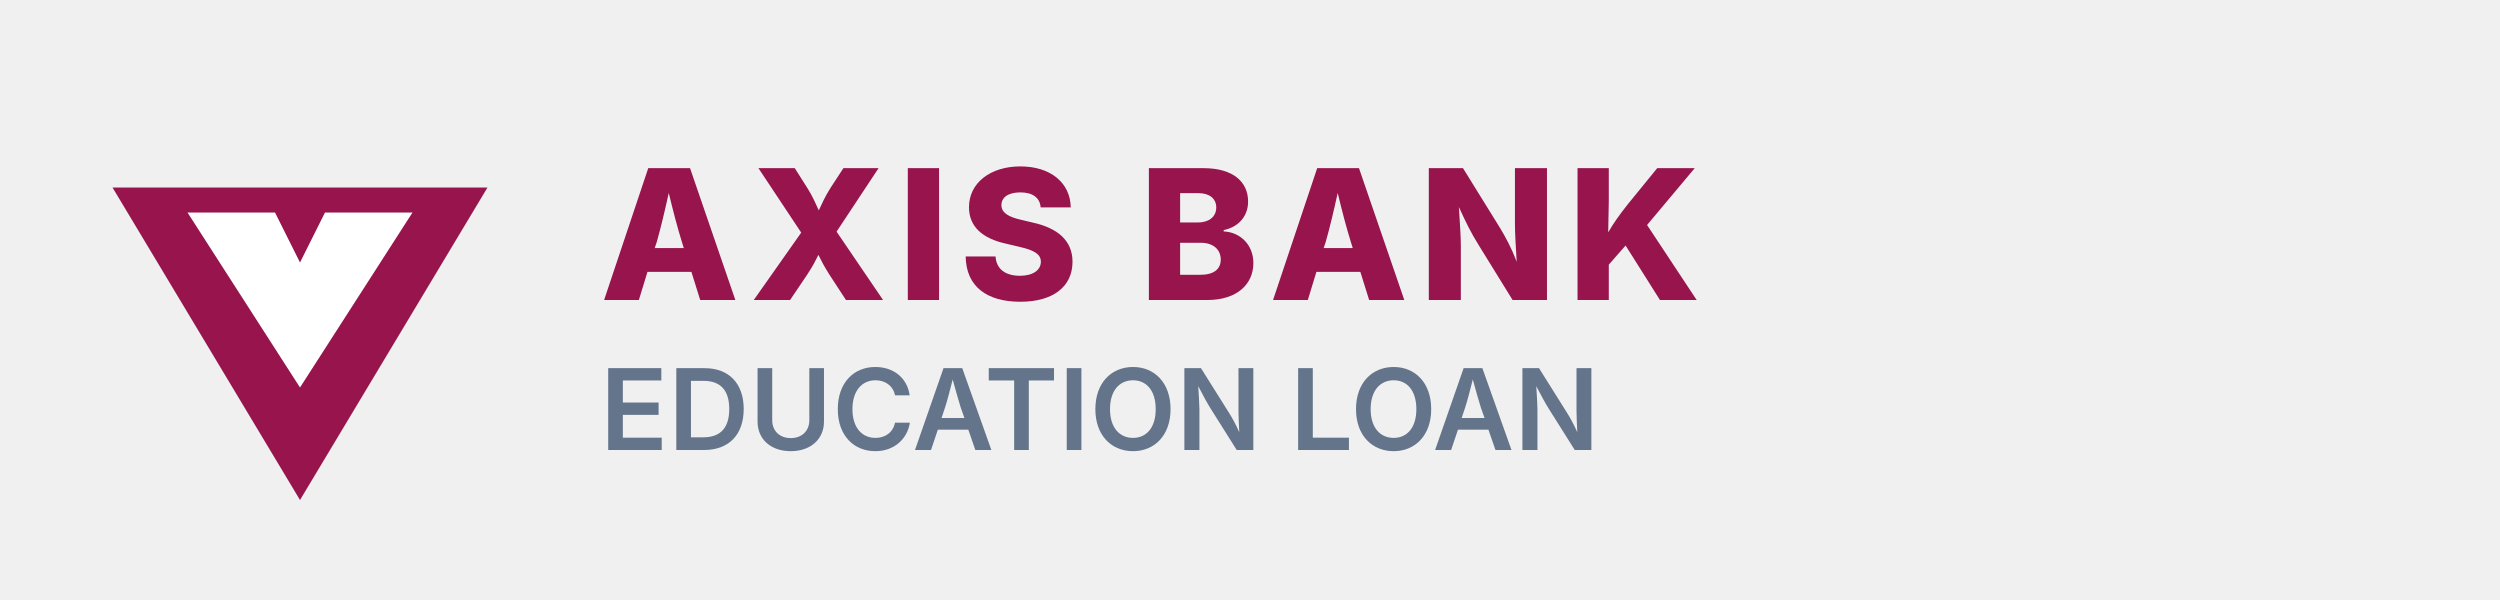
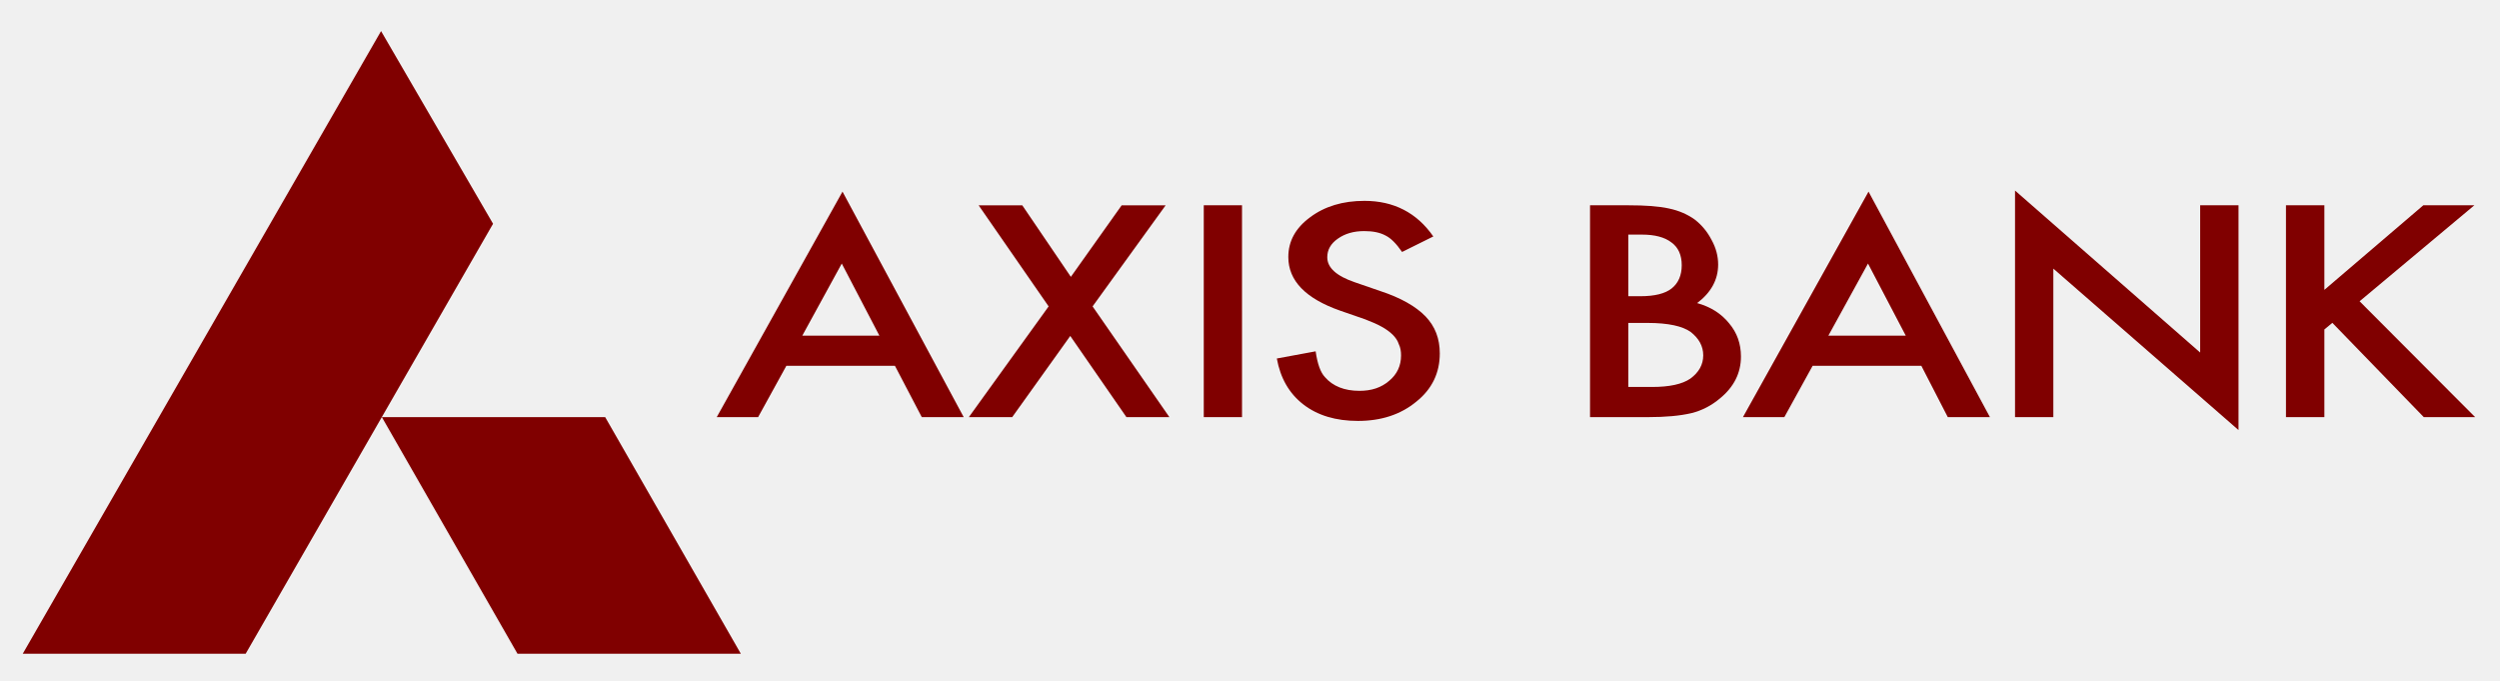
- <svg xmlns="http://www.w3.org/2000/svg" viewBox="0 0 200 48" width="200" height="48">
-   <g transform="translate(6, 6)">
-     <path d="M18 34L3 9h30L18 34z" fill="#97144D" />
-     <path d="M18 25L9 11h7l2 4 2-4h7L18 25z" fill="#FFFFFF" />
+ <svg xmlns="http://www.w3.org/2000/svg" version="1.1" width="284.09" height="77.36" id="svg5275" viewBox="0 0 284.09 77.36">
+   <defs id="defs5277">
+     <clipPath id="clipPath874">
+       <path d="m 27,27 1353.599,0 0,939.6 L 27,966.6 27,27 z" id="path876" />
+     </clipPath>
+   </defs>
+   <g transform="translate(0,-975.0021)" id="layer1">
+     <g transform="matrix(1.25,0,0,-1.25,-105.9329,1209.402)" id="g870" style="fill:#0000ff">
+       <g clip-path="url(#clipPath874)" id="g872" style="fill:#0000ff">
+         <g transform="translate(152.1204,128.0923)" id="g878" style="fill:#800000">
+           <path d="m 0,0 -20.312,0 -12.333,21.507 20.309,0 L 0,0 z" id="path880" style="fill:#800000;fill-opacity:1;fill-rule:nonzero;stroke:none" />
+         </g>
+         <g transform="translate(119.4026,184.6938)" id="g882" style="fill:#800000">
+           <path d="m 0,0 10.185,-17.516 -22.498,-39.086 -20.273,0 L 0,0 z" id="path884" style="fill:#800000;fill-opacity:1;fill-rule:nonzero;stroke:none" />
+         </g>
+         <g transform="translate(164.7239,157.0034)" id="g886" style="fill:#800000">
+           <path d="M 0,0 -3.423,6.558 -7.014,0 0,0 z m 1.413,-2.74 -9.876,0 -2.568,-4.664 -3.763,0 11.438,20.499 11.022,-20.499 -3.813,0 -2.44,4.664 z" id="path888" style="fill:#800000;fill-opacity:1;fill-rule:nonzero;stroke:none" />
+         </g>
+         <g transform="translate(180.1145,159.6654)" id="g890" style="fill:#800000">
+           <path d="m 0,0 -6.367,9.191 3.969,0 4.419,-6.505 4.621,6.505 4,0 L 3.997,0 l 6.985,-10.066 -3.907,0 -5.108,7.38 -5.28,-7.38 -3.943,0 L 0,0 z" id="path892" style="fill:#800000;fill-opacity:1;fill-rule:nonzero;stroke:none" />
+         </g>
+         <g transform="translate(197.7024,149.5991)" id="g894" style="fill:#800000">
+           <path d="m 0,0 -3.479,0 0,19.258 3.478,0 L 0,0 z" id="path896" style="fill:#800000;fill-opacity:1;fill-rule:nonzero;stroke:none" />
+         </g>
+         <g transform="translate(215.0999,166.023)" id="g898" style="fill:#800000">
+           <path d="m 0,0 -2.841,-1.409 c -0.53,0.765 -1.026,1.264 -1.513,1.499 -0.498,0.268 -1.136,0.399 -1.928,0.399 -0.96,0 -1.758,-0.23 -2.41,-0.696 -0.635,-0.444 -0.954,-1.005 -0.953,-1.684 0,-0.953 0.841,-1.705 2.509,-2.274 L -4.83,-4.96 c 1.874,-0.614 3.243,-1.401 4.12,-2.304 0.88,-0.918 1.298,-2.031 1.298,-3.368 0,-1.765 -0.703,-3.241 -2.128,-4.379 -1.417,-1.177 -3.201,-1.758 -5.314,-1.758 -2.005,0 -3.664,0.492 -4.962,1.495 -1.298,1.005 -2.089,2.393 -2.416,4.18 l 3.529,0.652 c 0.168,-1.139 0.435,-1.905 0.846,-2.343 0.711,-0.826 1.773,-1.249 3.142,-1.249 1.095,0 1.989,0.294 2.704,0.916 0.724,0.601 1.077,1.376 1.077,2.304 0,0.372 -0.054,0.72 -0.204,1.02 -0.1,0.326 -0.298,0.603 -0.559,0.867 -0.254,0.248 -0.613,0.515 -1.029,0.738 -0.416,0.235 -0.914,0.434 -1.492,0.663 l -2.227,0.771 c -3.178,1.11 -4.742,2.738 -4.742,4.888 0,1.45 0.666,2.644 1.986,3.615 1.318,0.988 2.97,1.491 4.945,1.489 C -3.598,3.237 -1.498,2.157 0,0" id="path900" style="fill:#800000;fill-opacity:1;fill-rule:nonzero;stroke:none" />
+         </g>
+         <g transform="translate(232.8342,152.3413)" id="g902" style="fill:#800000">
+           <path d="m 0,0 2.157,0 c 1.589,0 2.747,0.253 3.486,0.76 0.772,0.565 1.17,1.27 1.17,2.117 0,0.838 -0.398,1.539 -1.137,2.12 C 4.945,5.523 3.651,5.821 1.765,5.821 L 0,5.821 0,0 z m 0,8.25 1.104,0 c 1.292,0 2.251,0.235 2.848,0.715 0.596,0.481 0.906,1.183 0.906,2.103 0,0.92 -0.31,1.612 -0.924,2.062 -0.628,0.485 -1.519,0.721 -2.7,0.721 L 0,13.851 0,8.25 z m -3.482,-10.992 0,19.258 3.482,0 c 1.545,0 2.775,-0.086 3.694,-0.291 C 4.619,16.032 5.399,15.679 6.033,15.226 6.688,14.715 7.188,14.11 7.575,13.362 7.975,12.643 8.169,11.885 8.169,11.13 8.169,9.751 7.526,8.585 6.259,7.626 7.497,7.279 8.453,6.667 9.162,5.792 9.889,4.931 10.243,3.935 10.243,2.764 10.243,1.272 9.609,0 8.326,-1.047 7.563,-1.689 6.701,-2.14 5.744,-2.378 4.693,-2.625 3.385,-2.742 1.802,-2.742 l -5.284,0 z" id="path904" style="fill:#800000;fill-opacity:1;fill-rule:nonzero;stroke:none" />
+         </g>
+         <g transform="translate(258.0676,157.0034)" id="g906" style="fill:#800000">
+           <path d="M 0,0 -3.436,6.558 -7.042,0 0,0 z m 1.417,-2.74 -9.89,0 -2.571,-4.664 -3.765,0 11.421,20.499 11.041,-20.499 -3.832,0 -2.404,4.664 z" id="path908" style="fill:#800000;fill-opacity:1;fill-rule:nonzero;stroke:none" />
+         </g>
+         <g transform="translate(268.0032,149.5991)" id="g910" style="fill:#800000">
+           <path d="m 0,0 0,20.597 16.837,-14.725 0,13.386 3.488,0 0,-20.433 L 3.484,13.5 3.484,0 0,0 z" id="path912" style="fill:#800000;fill-opacity:1;fill-rule:nonzero;stroke:none" />
+         </g>
+         <g transform="translate(296.137,161.1685)" id="g914" style="fill:#800000">
+           <path d="m 0,0 8.998,7.688 4.641,0 -10.435,-8.725 10.507,-10.532 -4.671,0 L 0.726,-2.998 0,-3.6 l 0,-7.969 -3.493,0 0,19.257 L 0,7.688 0,0 z" id="path916" style="fill:#800000;fill-opacity:1;fill-rule:nonzero;stroke:none" />
+         </g>
+         <g transform="translate(165.1929,745.4365)" id="g918" style="fill:#0000ff" />
+         <g transform="translate(176.3745,741.2793)" id="g922" style="fill:#0000ff" />
+         <g transform="translate(191.0835,738.4111)" id="g926" style="fill:#0000ff" />
+         <g transform="translate(199.6548,737.5127)" id="g930" style="fill:#0000ff" />
+         <g transform="translate(209.2886,741.2793)" id="g934" style="fill:#0000ff" />
+         <g transform="translate(218.3384,738.834)" id="g938" style="fill:#0000ff" />
+         <g transform="translate(248.6567,744.8008)" id="g946" style="fill:#0000ff" />
+         <g transform="translate(270.3052,738.4111)" id="g950" style="fill:#0000ff" />
+         <g transform="translate(281.4688,741.8018)" id="g954" style="fill:#0000ff" />
+         <g transform="translate(287.6128,736.2432)" id="g958" style="fill:#0000ff" />
+         <g transform="translate(293.7358,736.2432)" id="g962" style="fill:#0000ff" />
+         <g transform="translate(301.3027,735.998)" id="g966" style="fill:#0000ff" />
+         <g transform="translate(477.728,396.7266)" id="g970" style="fill:#0000ff" />
+         <g transform="translate(484.7734,402.8027)" id="g974" style="fill:#0000ff" />
+         <g transform="translate(495.3481,402.8027)" id="g978" style="fill:#0000ff" />
+         <g transform="translate(507.0415,402.4258)" id="g982" style="fill:#0000ff" />
+         <g transform="translate(517.2656,396.7266)" id="g986" style="fill:#0000ff" />
+         <g transform="translate(524.3105,402.4258)" id="g990" style="fill:#0000ff" />
+         <g transform="translate(535.8149,398.2354)" id="g994" style="fill:#0000ff" />
+         <g transform="translate(542.0386,402.4258)" id="g998" style="fill:#0000ff" />
+         <g transform="translate(550.8892,398.1543)" id="g1002" style="fill:#0000ff" />
+         <g transform="translate(563.6606,394.7861)" id="g1006" style="fill:#0000ff" />
+         <g transform="translate(569.1421,398.2354)" id="g1010" style="fill:#0000ff" />
+         <g transform="translate(577.0493,401.334)" id="g1014" style="fill:#0000ff" />
+         <g transform="translate(591.8413,392.792)" id="g1018" style="fill:#0000ff" />
+         <g transform="translate(599.4927,397.5215)" id="g1022" style="fill:#0000ff" />
+         <g transform="translate(605.1235,401.334)" id="g1026" style="fill:#0000ff" />
+         <g transform="translate(613.2056,401.334)" id="g1030" style="fill:#0000ff" />
+         <g transform="translate(626.3535,401.334)" id="g1036" style="fill:#0000ff" />
+         <g transform="translate(637.3193,392.792)" id="g1040" style="fill:#0000ff" />
+       </g>
+     </g>
  </g>
-   <text x="48" y="24" font-family="system-ui, -apple-system, sans-serif" font-weight="800" font-size="14.5" fill="#97144D" letter-spacing="0.8">AXIS BANK</text>
-   <text x="48" y="36" font-family="system-ui, -apple-system, sans-serif" font-weight="600" font-size="9" fill="#64748B">EDUCATION LOAN</text>
</svg>
